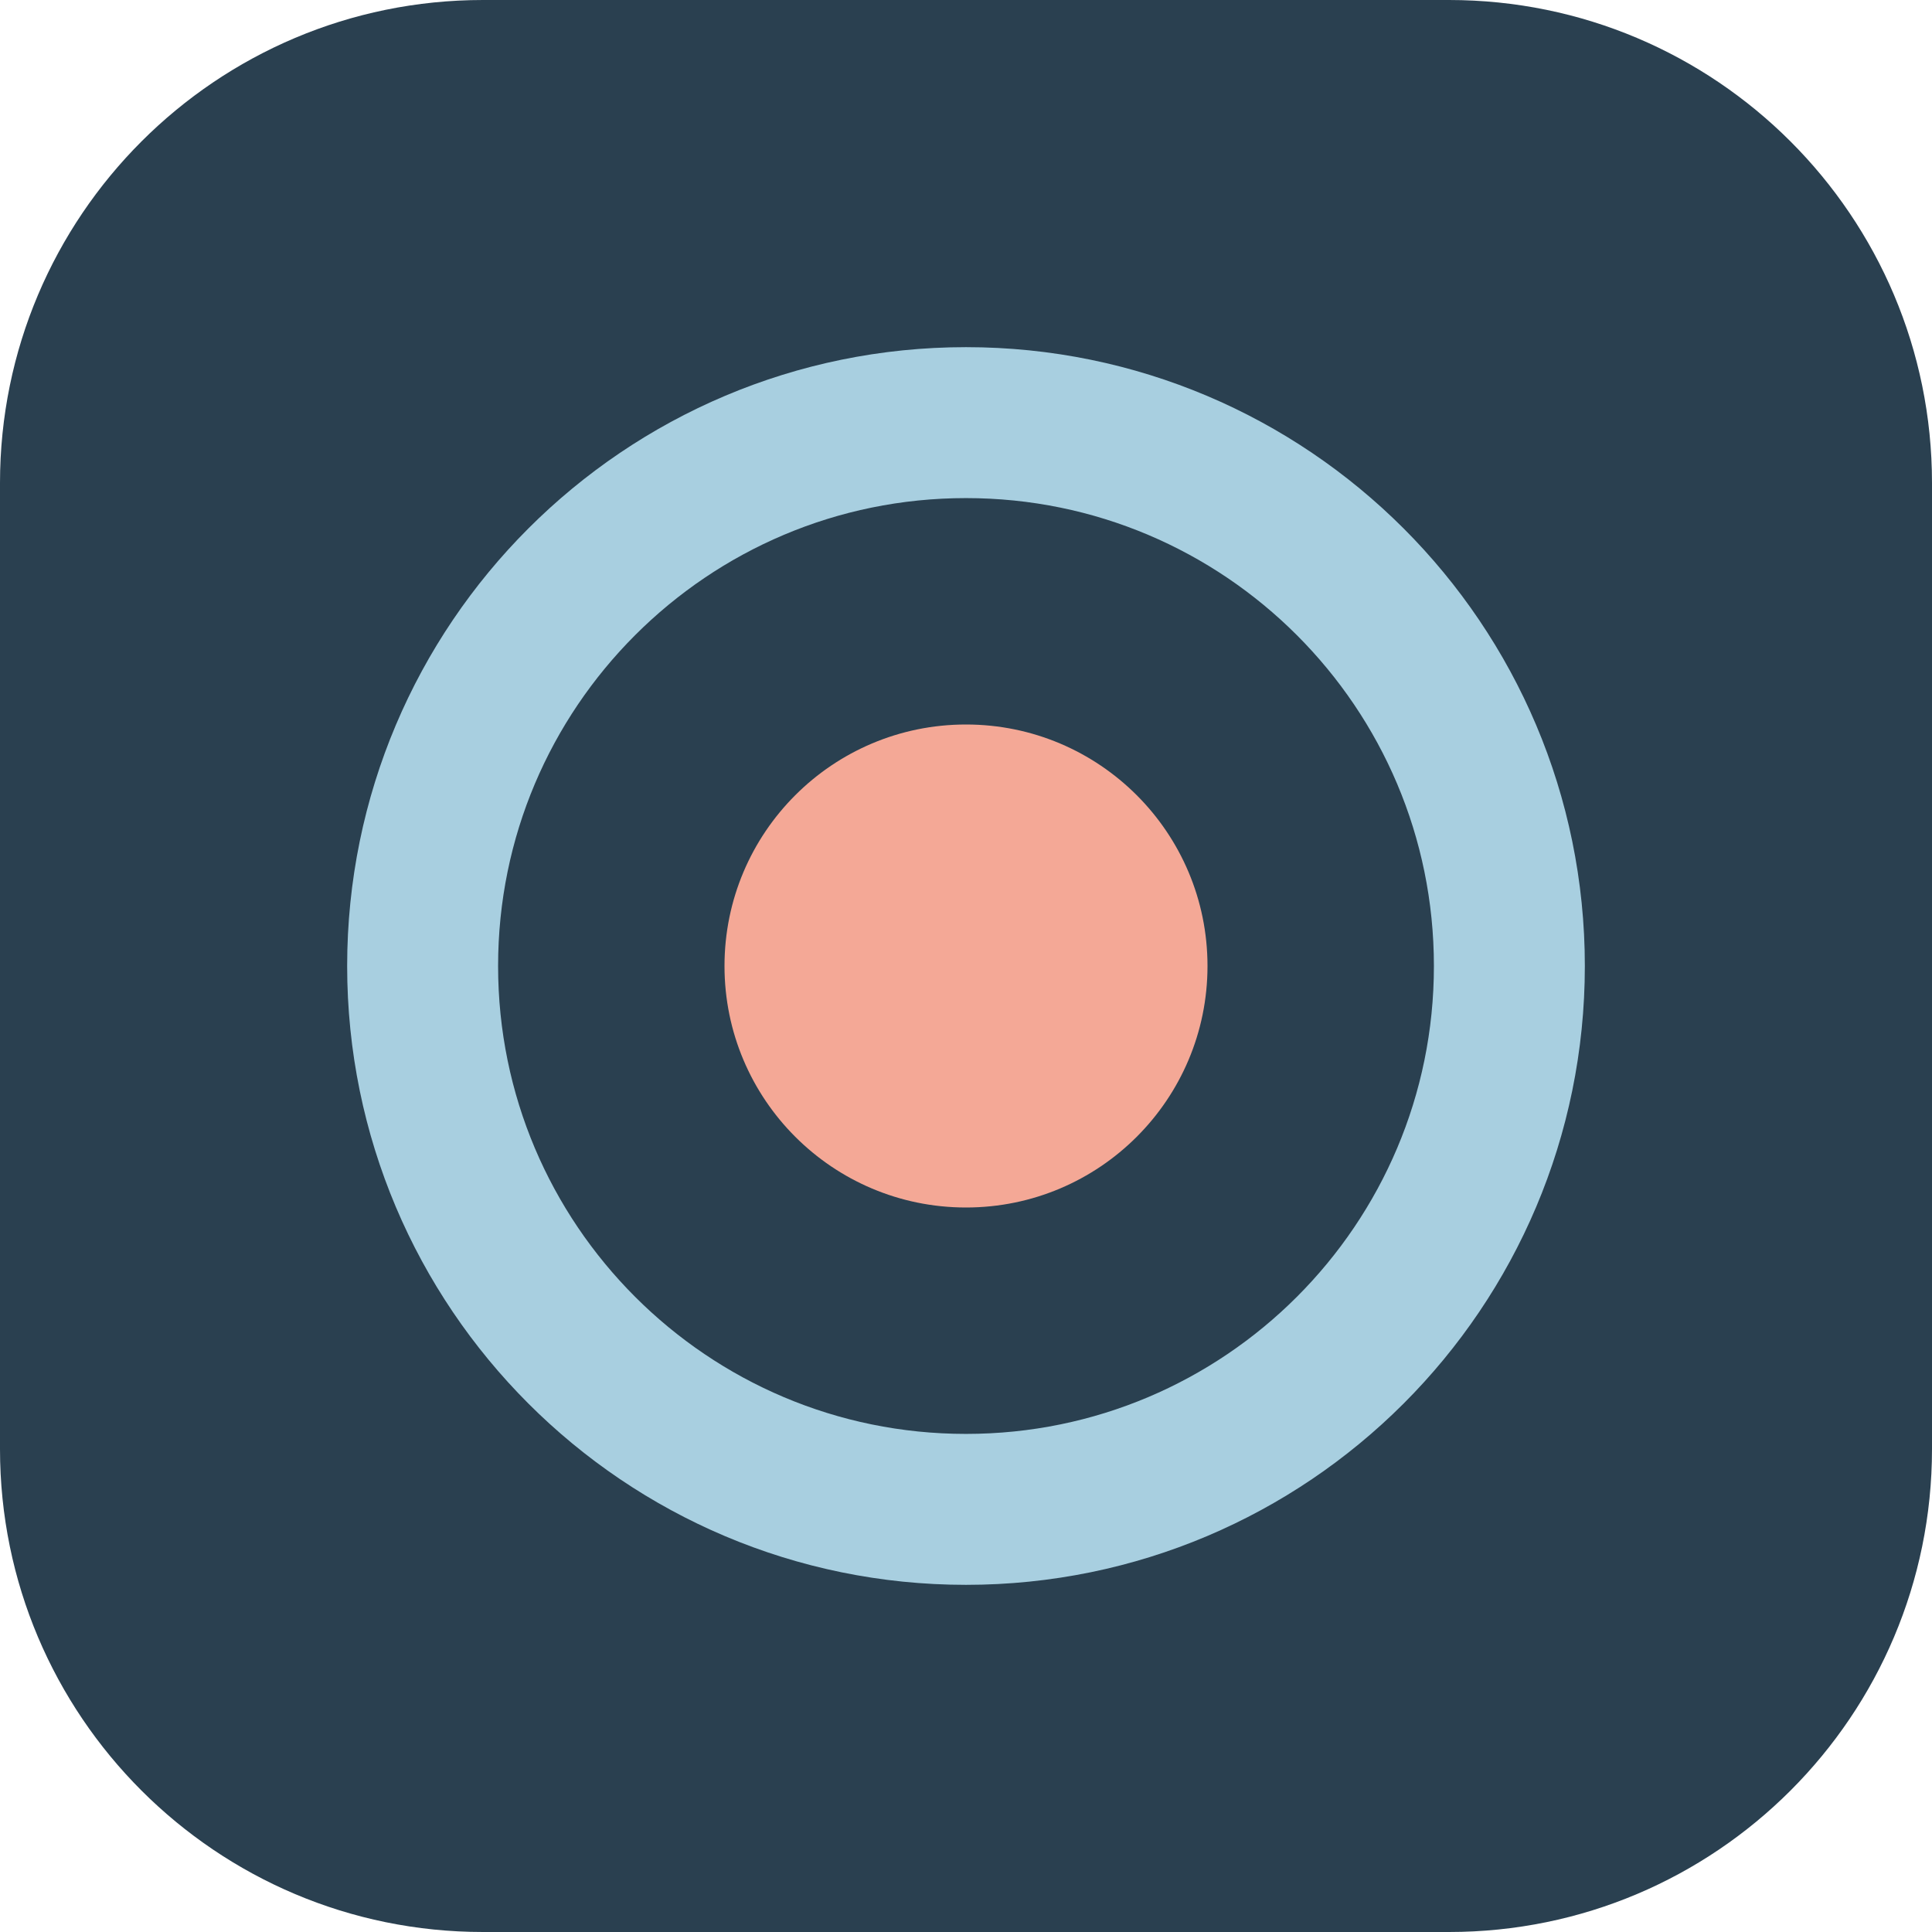
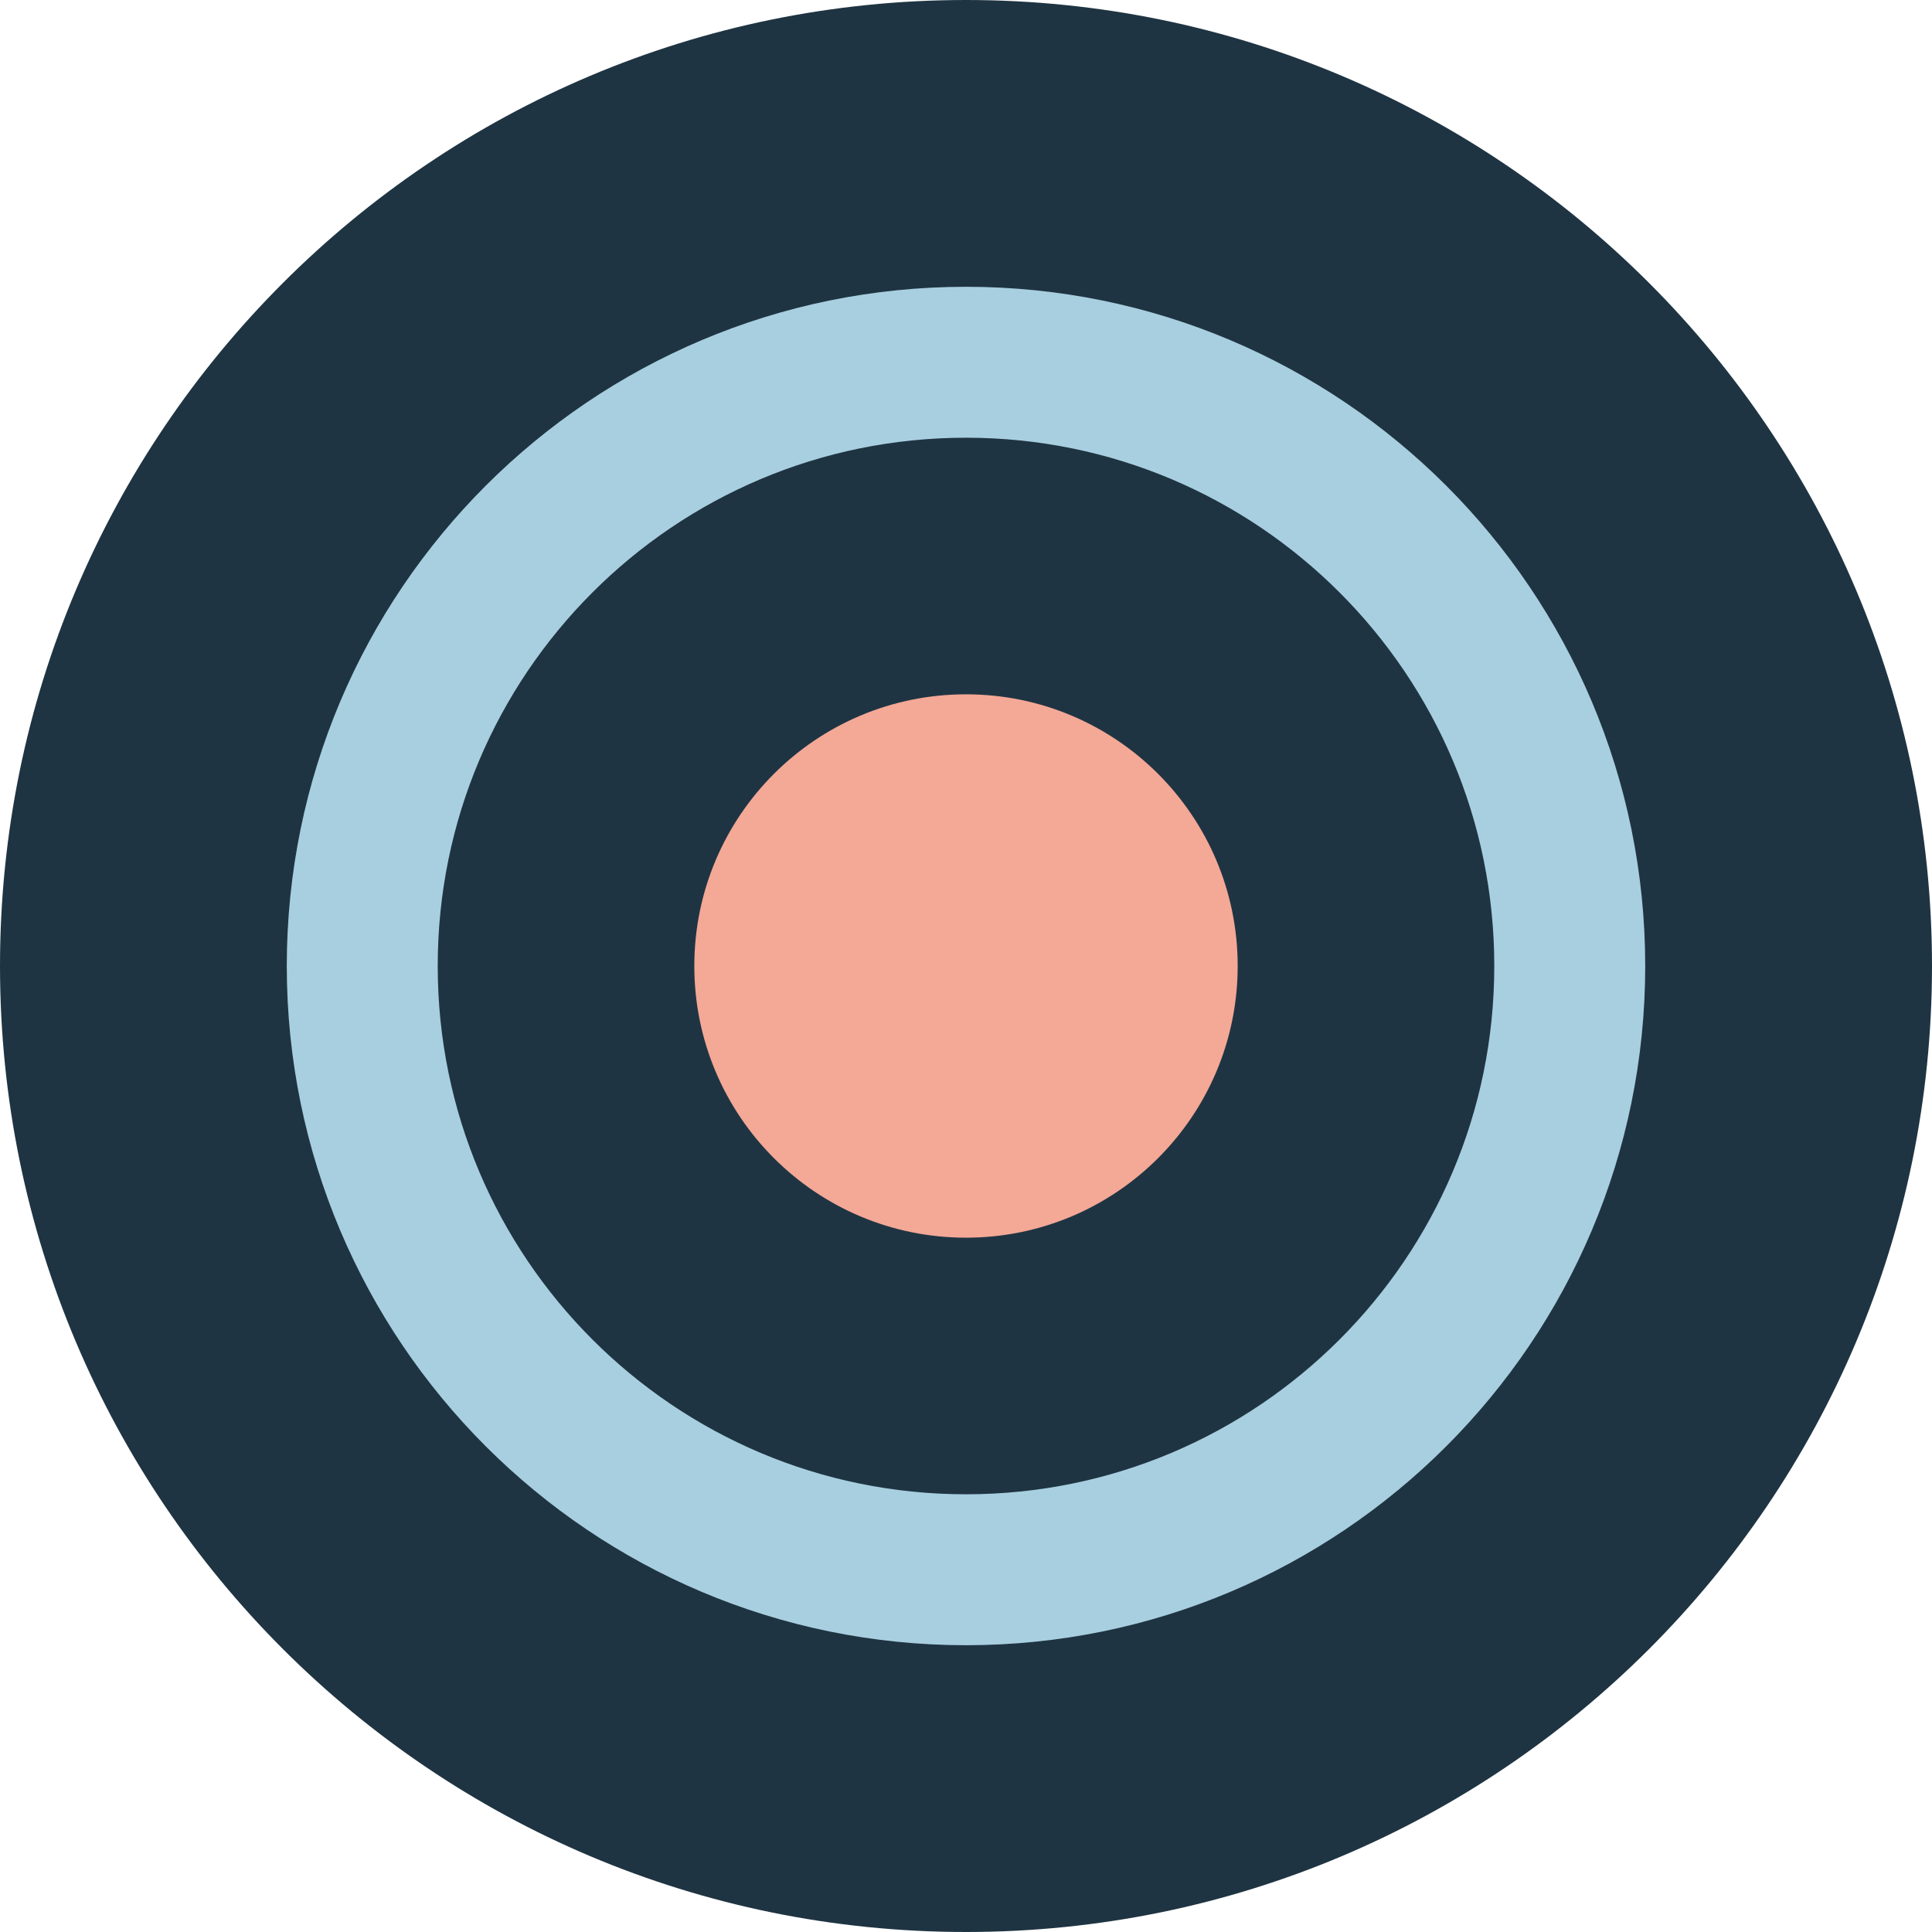
<svg xmlns="http://www.w3.org/2000/svg" viewBox="0 0 32 32">
-   <rect width="32" height="32" rx="8" fill="#2a4050" />
-   <circle cx="16" cy="16" r="9" fill="none" stroke="#a8cfe0" stroke-width="2.5" />
-   <circle cx="16" cy="16" r="4" fill="#f4a896" />
+   <rect width="32" height="32" rx="16" fill="#1f3442" />
+   <circle cx="16" cy="16" r="10" fill="none" stroke="#a8cfe0" stroke-width="2.5" />
+   <circle cx="16" cy="16" r="4.5" fill="#f4a896" />
</svg>
